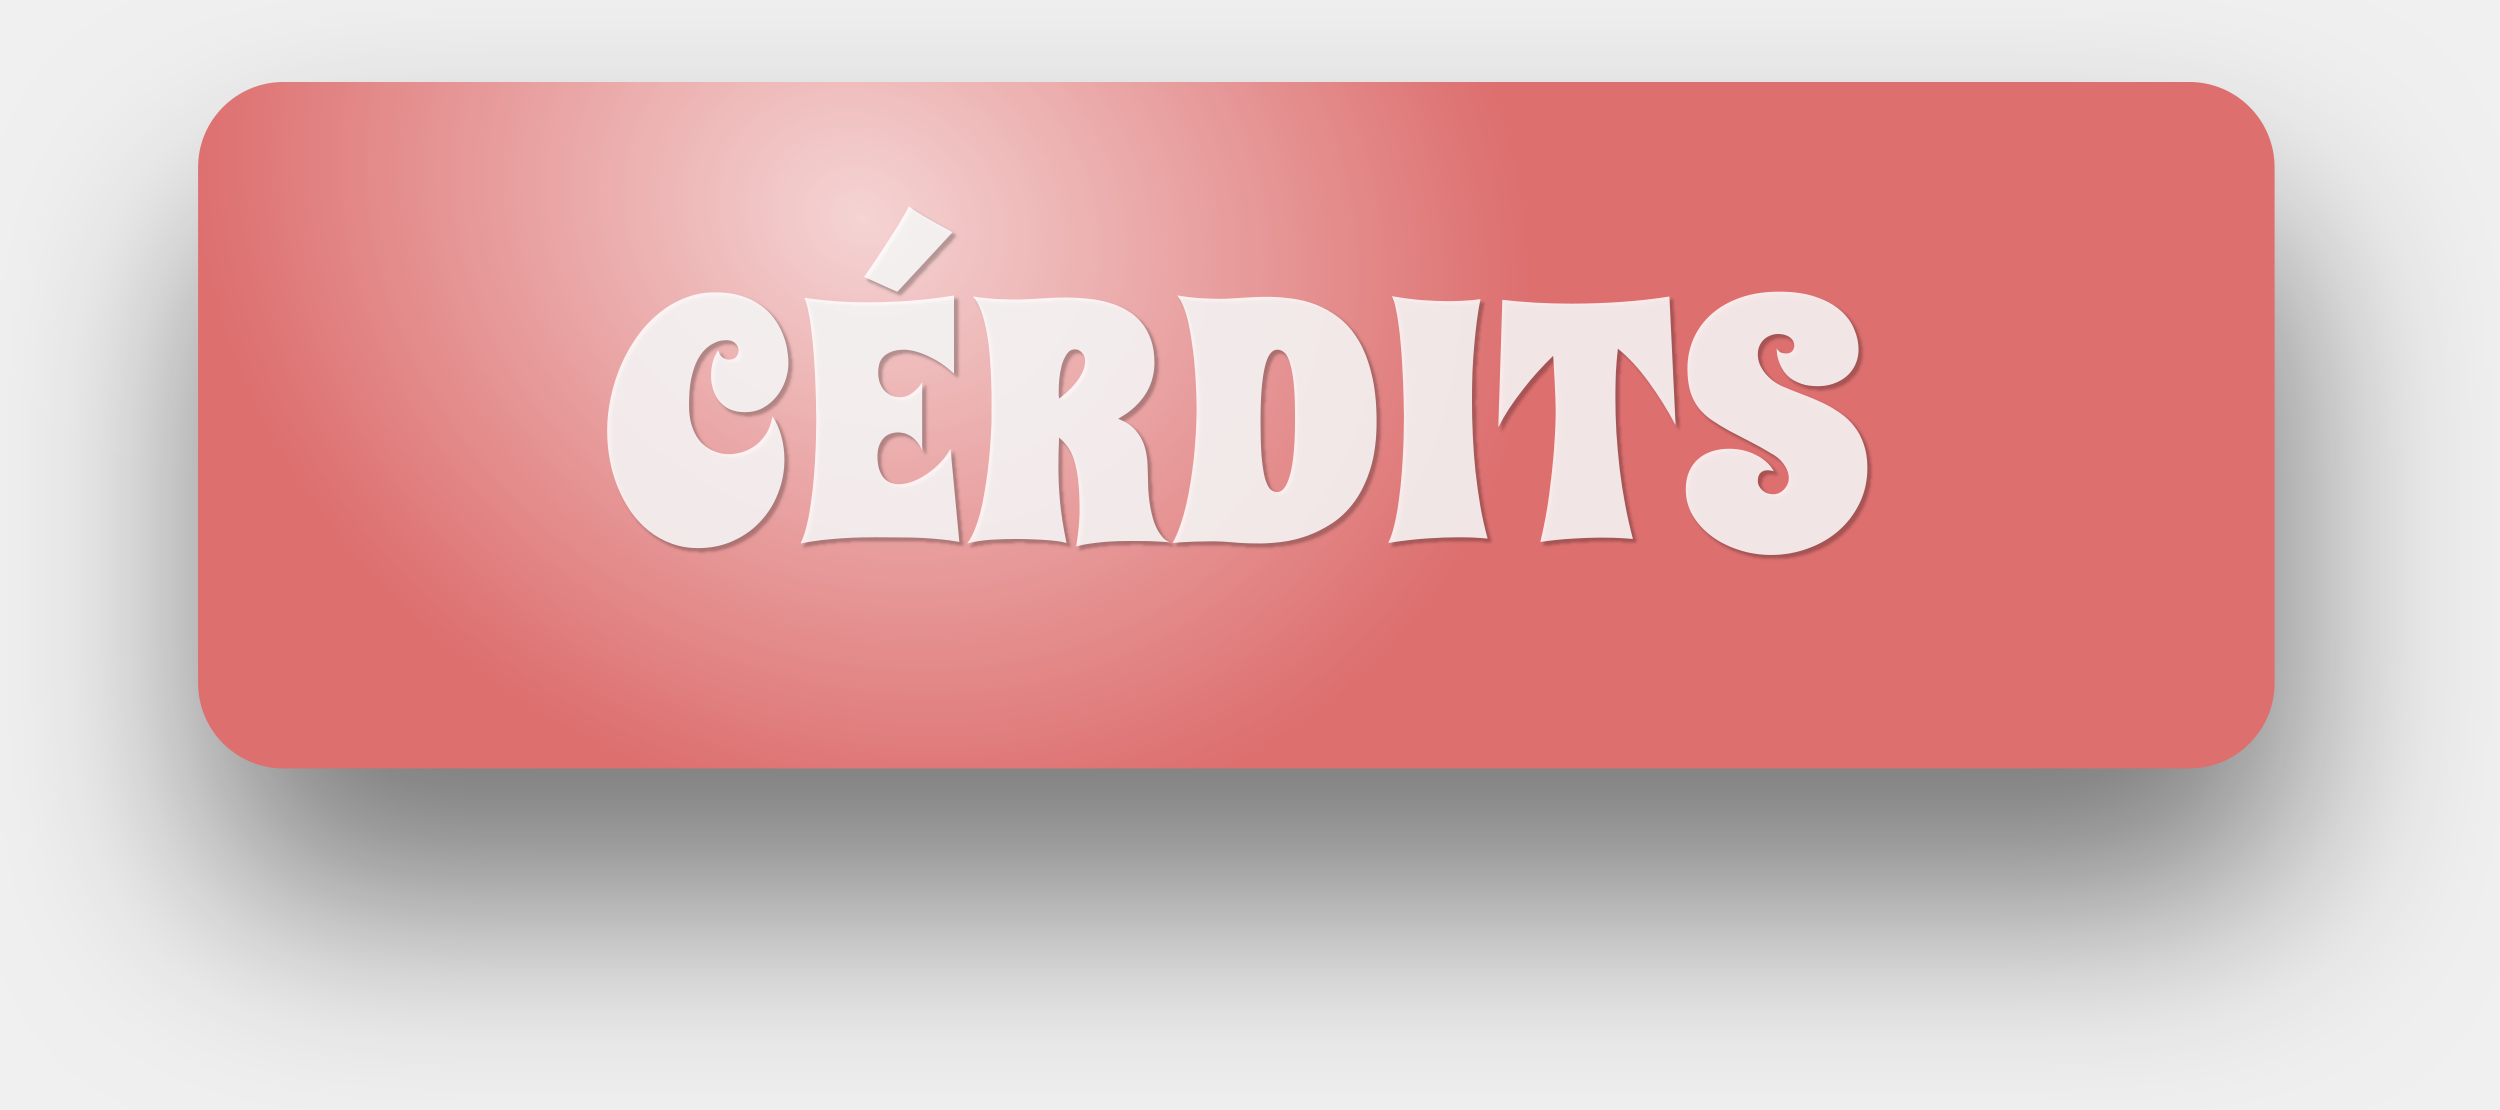
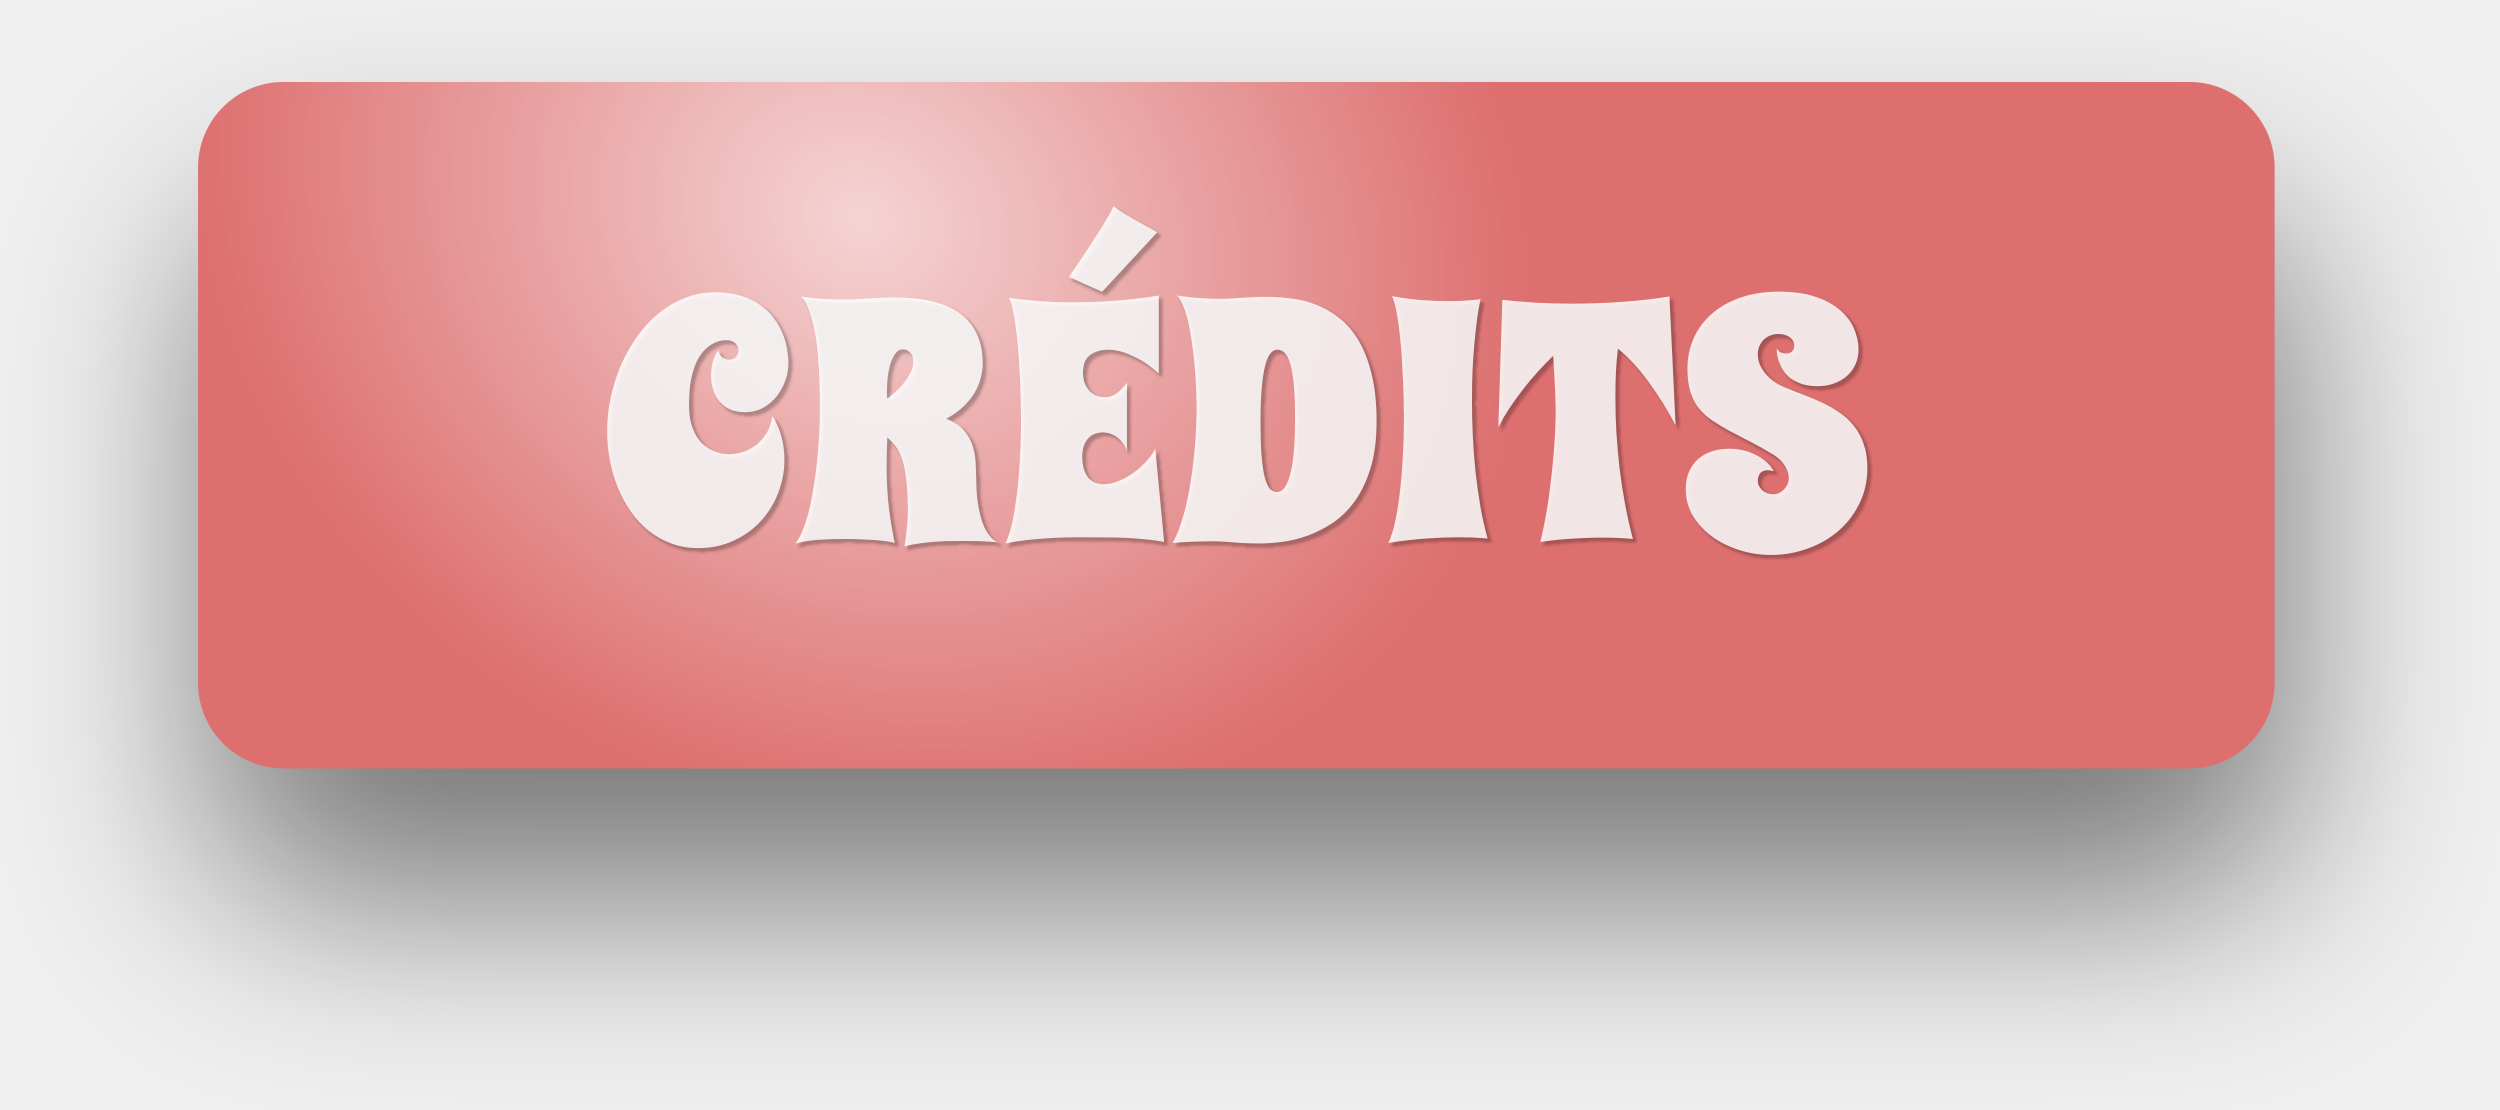
<svg xmlns="http://www.w3.org/2000/svg" width="732" height="325" viewBox="0 0 732 325" fill="none">
  <g filter="url(#filter0_d_1_70)">
    <rect x="58" y="24" width="608" height="201" rx="25" fill="#DD6F6F" />
    <rect x="58" y="24" width="608" height="201" rx="25" fill="url(#paint0_radial_1_70)" fill-opacity="0.7" />
    <g filter="url(#filter1_d_1_70)">
-       <path d="M230.848 106.291C230.848 107.951 230.555 109.644 229.969 111.369C229.383 113.062 228.536 114.608 227.43 116.008C226.355 117.375 225.037 118.498 223.475 119.377C221.912 120.256 220.138 120.695 218.152 120.695C216.395 120.695 214.881 120.402 213.611 119.816C212.374 119.198 211.349 118.384 210.535 117.375C209.754 116.366 209.168 115.227 208.777 113.957C208.387 112.688 208.191 111.369 208.191 110.002C208.191 108.635 208.354 107.316 208.68 106.047C209.038 104.745 209.575 103.589 210.291 102.58C210.486 103.264 210.747 103.801 211.072 104.191C211.398 104.549 211.74 104.81 212.098 104.973C212.488 105.168 212.911 105.282 213.367 105.314C214.409 105.314 215.141 105.038 215.564 104.484C216.02 103.931 216.248 103.296 216.248 102.58C216.248 102.255 216.183 101.929 216.053 101.604C215.923 101.245 215.711 100.92 215.418 100.627C215.158 100.334 214.799 100.09 214.344 99.894C213.888 99.699 213.335 99.602 212.684 99.602C212.326 99.602 211.805 99.65 211.121 99.748C210.47 99.846 209.738 100.106 208.924 100.529C208.11 100.92 207.28 101.522 206.434 102.336C205.587 103.15 204.806 104.257 204.09 105.656C203.406 107.056 202.837 108.798 202.381 110.881C201.958 112.964 201.746 115.503 201.746 118.498C201.746 120.549 201.941 122.339 202.332 123.869C202.755 125.367 203.292 126.652 203.943 127.727C204.594 128.801 205.343 129.68 206.189 130.363C207.036 131.047 207.898 131.584 208.777 131.975C209.656 132.365 210.503 132.642 211.316 132.805C212.163 132.935 212.911 133 213.562 133C214.409 133 215.467 132.854 216.736 132.561C218.038 132.235 219.324 131.665 220.594 130.852C221.863 130.038 223.003 128.915 224.012 127.482C225.053 126.05 225.77 124.195 226.16 121.916C227.299 123.511 228.162 125.415 228.748 127.629C229.367 129.842 229.676 132.17 229.676 134.611C229.676 137.932 229.074 141.154 227.869 144.279C226.697 147.372 225.005 150.122 222.791 152.531C220.61 154.94 217.957 156.861 214.832 158.293C211.707 159.758 208.224 160.49 204.383 160.49C201.551 160.49 198.93 160.035 196.521 159.123C194.113 158.244 191.915 157.007 189.93 155.412C187.944 153.817 186.202 151.945 184.705 149.797C183.208 147.616 181.938 145.256 180.896 142.717C179.855 140.178 179.074 137.508 178.553 134.709C178.032 131.877 177.771 129.012 177.771 126.115C177.771 122.925 178.113 119.719 178.797 116.496C179.48 113.241 180.457 110.116 181.727 107.121C183.029 104.126 184.591 101.327 186.414 98.723C188.27 96.086 190.369 93.807 192.713 91.887C195.057 89.934 197.628 88.404 200.428 87.297C203.227 86.158 206.206 85.588 209.363 85.588C212.228 85.588 214.751 85.93 216.932 86.613C219.113 87.264 220.984 88.159 222.547 89.299C224.142 90.406 225.477 91.675 226.551 93.107C227.625 94.54 228.471 96.021 229.09 97.551C229.741 99.081 230.197 100.611 230.457 102.141C230.717 103.638 230.848 105.021 230.848 106.291ZM280.896 158.684C279.204 158.358 277.462 158.114 275.672 157.951C273.914 157.756 272.042 157.609 270.057 157.512C268.104 157.414 266.004 157.365 263.758 157.365C261.544 157.333 259.135 157.316 256.531 157.316C255.294 157.316 253.813 157.333 252.088 157.365C250.395 157.398 248.556 157.479 246.57 157.609C244.617 157.74 242.599 157.919 240.516 158.146C238.432 158.407 236.398 158.732 234.412 159.123C235.128 157.658 235.747 155.819 236.268 153.605C236.788 151.359 237.212 148.983 237.537 146.477C237.895 143.97 238.172 141.415 238.367 138.811C238.562 136.206 238.709 133.781 238.807 131.535C238.904 129.289 238.953 127.352 238.953 125.725C238.986 124.064 239.002 122.925 239.002 122.307C239.002 122.176 238.986 121.672 238.953 120.793C238.953 119.914 238.937 118.775 238.904 117.375C238.872 115.975 238.823 114.38 238.758 112.59C238.693 110.767 238.595 108.879 238.465 106.926C238.367 104.973 238.221 103.003 238.025 101.018C237.863 99.032 237.651 97.16 237.391 95.402C237.163 93.612 236.886 92.017 236.561 90.617C236.268 89.185 235.91 88.046 235.486 87.199C238.676 87.655 241.818 87.997 244.91 88.225C248.003 88.42 250.997 88.518 253.895 88.518C257.443 88.518 260.763 88.42 263.855 88.225C266.948 88.029 269.65 87.801 271.961 87.541C274.663 87.248 277.12 86.906 279.334 86.516V109.416C277.446 107.658 275.639 106.307 273.914 105.363C272.189 104.419 270.659 103.719 269.324 103.264C267.762 102.743 266.297 102.45 264.93 102.385C263.302 102.385 261.967 102.596 260.926 103.02C259.917 103.41 259.119 103.931 258.533 104.582C257.98 105.201 257.605 105.917 257.41 106.73C257.215 107.512 257.117 108.309 257.117 109.123C257.117 109.969 257.231 110.816 257.459 111.662C257.719 112.508 258.11 113.273 258.631 113.957C259.152 114.641 259.819 115.21 260.633 115.666C261.479 116.089 262.472 116.301 263.611 116.301C264.555 116.301 265.418 116.089 266.199 115.666C266.98 115.21 267.648 114.706 268.201 114.152C268.852 113.534 269.454 112.818 270.008 112.004V131.877C269.487 130.64 268.868 129.663 268.152 128.947C267.469 128.231 266.785 127.71 266.102 127.385C265.451 127.027 264.848 126.815 264.295 126.75C263.774 126.652 263.416 126.604 263.221 126.604C261.105 126.604 259.526 127.255 258.484 128.557C257.443 129.859 256.922 131.535 256.922 133.586C256.922 135.083 257.085 136.353 257.41 137.395C257.768 138.436 258.224 139.283 258.777 139.934C259.363 140.585 260.031 141.057 260.779 141.35C261.561 141.643 262.374 141.789 263.221 141.789C264.523 141.789 265.923 141.496 267.42 140.91C268.917 140.324 270.35 139.543 271.717 138.566C273.117 137.59 274.386 136.483 275.525 135.246C276.697 133.977 277.625 132.691 278.309 131.389L280.896 158.684ZM262.732 85.441L253.016 81.096C255.001 78.231 256.857 75.481 258.582 72.844C259.298 71.737 260.031 70.598 260.779 69.426C261.561 68.254 262.277 67.131 262.928 66.057C263.611 64.95 264.23 63.908 264.783 62.932C265.337 61.955 265.776 61.125 266.102 60.441C267.111 61.19 268.331 62.004 269.764 62.883C271.229 63.762 272.645 64.576 274.012 65.324C275.574 66.203 277.202 67.098 278.895 68.01L262.732 85.441ZM342.518 158.781C340.402 158.618 338.416 158.505 336.561 158.439C334.738 158.407 333.045 158.391 331.482 158.391C328.423 158.391 325.867 158.472 323.816 158.635C321.766 158.83 320.089 159.025 318.787 159.221C317.257 159.449 316.036 159.709 315.125 160.002C315.255 158.993 315.385 158.049 315.516 157.17C315.646 156.291 315.743 155.445 315.809 154.631C315.906 153.785 315.971 152.954 316.004 152.141C316.069 151.294 316.102 150.415 316.102 149.504C316.102 145.923 315.955 142.945 315.662 140.568C315.402 138.192 315.011 136.206 314.49 134.611C313.969 133.016 313.335 131.73 312.586 130.754C311.837 129.777 311.007 128.898 310.096 128.117C310.031 129.582 309.982 130.998 309.949 132.365C309.917 133.732 309.9 135.181 309.9 136.711C309.9 138.208 309.933 139.771 309.998 141.398C310.063 143.026 310.177 144.751 310.34 146.574C310.503 148.397 310.747 150.35 311.072 152.434C311.398 154.484 311.805 156.714 312.293 159.123C312.26 158.993 311.837 158.846 311.023 158.684C310.21 158.521 309.119 158.374 307.752 158.244C306.385 158.114 304.806 158.016 303.016 157.951C301.258 157.854 299.419 157.805 297.498 157.805C294.992 157.805 292.485 157.886 289.979 158.049C287.472 158.244 285.21 158.602 283.191 159.123C283.973 158.114 284.673 156.844 285.291 155.314C285.942 153.752 286.512 152.043 287 150.188C287.488 148.332 287.895 146.379 288.221 144.328C288.579 142.277 288.888 140.259 289.148 138.273C289.734 133.618 290.125 128.654 290.32 123.381C290.32 122.079 290.32 120.435 290.32 118.449C290.353 116.464 290.32 114.299 290.223 111.955C290.158 109.611 290.027 107.202 289.832 104.729C289.669 102.255 289.376 99.878 288.953 97.6C288.562 95.321 288.042 93.238 287.391 91.35C286.74 89.462 285.91 87.948 284.9 86.809C287.244 87.167 289.523 87.411 291.736 87.541C293.95 87.639 295.838 87.688 297.4 87.688C298.768 87.688 300.021 87.655 301.16 87.59C302.332 87.525 303.488 87.46 304.627 87.394C305.766 87.329 306.954 87.264 308.191 87.199C309.428 87.134 310.796 87.102 312.293 87.102C314.344 87.102 316.411 87.216 318.494 87.443C320.577 87.639 322.563 88.013 324.451 88.566C326.372 89.087 328.146 89.82 329.773 90.764C331.434 91.675 332.866 92.847 334.07 94.279C335.307 95.679 336.268 97.372 336.951 99.357C337.667 101.343 338.025 103.654 338.025 106.291C338.025 107.756 337.83 109.221 337.439 110.686C337.081 112.15 336.479 113.599 335.633 115.031C334.786 116.431 333.68 117.782 332.312 119.084C330.978 120.354 329.334 121.525 327.381 122.6C329.692 123.544 331.434 124.715 332.605 126.115C333.81 127.515 334.673 129.11 335.193 130.9C335.714 132.691 335.991 134.644 336.023 136.76C336.089 138.843 336.154 141.024 336.219 143.303C336.349 145.744 336.658 148.007 337.146 150.09C337.342 150.969 337.586 151.864 337.879 152.775C338.204 153.687 338.579 154.533 339.002 155.314C339.458 156.096 339.962 156.796 340.516 157.414C341.102 158.033 341.769 158.488 342.518 158.781ZM310.096 116.691C310.812 116.171 311.609 115.52 312.488 114.738C313.4 113.924 314.23 113.046 314.979 112.102C315.76 111.125 316.411 110.1 316.932 109.025C317.452 107.951 317.713 106.877 317.713 105.803C317.713 104.761 317.404 103.915 316.785 103.264C316.199 102.613 315.532 102.287 314.783 102.287C313.742 102.287 312.911 102.775 312.293 103.752C311.674 104.696 311.186 105.819 310.828 107.121C310.503 108.423 310.275 109.742 310.145 111.076C310.047 112.378 309.998 113.387 309.998 114.104C309.998 114.494 309.998 114.917 309.998 115.373C309.998 115.796 310.031 116.236 310.096 116.691ZM403.064 123.381C403.064 128.687 402.479 133.244 401.307 137.053C400.135 140.861 398.589 144.1 396.668 146.77C394.747 149.406 392.566 151.538 390.125 153.166C387.684 154.761 385.193 156.014 382.654 156.926C380.148 157.805 377.69 158.391 375.281 158.684C372.872 158.977 370.74 159.123 368.885 159.123C365.727 159.123 363.025 159.009 360.779 158.781C358.566 158.586 356.727 158.488 355.262 158.488C353.602 158.488 351.762 158.521 349.744 158.586C347.726 158.651 345.594 158.781 343.348 158.977C344.227 157.382 344.992 155.607 345.643 153.654C346.326 151.669 346.912 149.602 347.4 147.453C347.889 145.305 348.296 143.14 348.621 140.959C348.979 138.745 349.272 136.613 349.5 134.562C350.021 129.745 350.314 124.797 350.379 119.719C350.314 114.673 350.07 109.937 349.646 105.51C349.451 103.622 349.207 101.734 348.914 99.846C348.654 97.925 348.328 96.118 347.938 94.426C347.547 92.701 347.075 91.154 346.521 89.787C346.001 88.42 345.382 87.329 344.666 86.516C347.075 86.906 349.354 87.167 351.502 87.297C353.683 87.427 355.604 87.492 357.264 87.492C358.338 87.492 359.38 87.46 360.389 87.394C361.398 87.329 362.439 87.264 363.514 87.199C364.588 87.134 365.727 87.069 366.932 87.004C368.169 86.939 369.552 86.906 371.082 86.906C373.296 86.906 375.623 87.069 378.064 87.394C380.538 87.688 382.947 88.29 385.291 89.201C387.667 90.113 389.93 91.398 392.078 93.059C394.227 94.719 396.115 96.9 397.742 99.602C399.37 102.303 400.656 105.607 401.6 109.514C402.576 113.387 403.064 118.01 403.064 123.381ZM379.188 122.307C379.188 118.498 379.074 115.324 378.846 112.785C378.618 110.246 378.276 108.212 377.82 106.682C377.397 105.119 376.86 104.012 376.209 103.361C375.558 102.71 374.809 102.385 373.963 102.385C373.214 102.385 372.531 102.775 371.912 103.557C371.326 104.305 370.822 105.526 370.398 107.219C369.975 108.911 369.65 111.092 369.422 113.762C369.194 116.398 369.08 119.605 369.08 123.381C369.08 127.352 369.178 130.673 369.373 133.342C369.601 135.979 369.91 138.094 370.301 139.689C370.724 141.285 371.229 142.424 371.814 143.107C372.433 143.758 373.149 144.084 373.963 144.084C375.558 144.084 376.827 142.342 377.771 138.859C378.715 135.376 379.188 129.859 379.188 122.307ZM435.584 157.707C434.9 157.642 434.135 157.577 433.289 157.512C432.54 157.447 431.645 157.398 430.604 157.365C429.562 157.333 428.357 157.316 426.99 157.316C424.354 157.316 421.294 157.43 417.811 157.658C414.327 157.886 410.551 158.326 406.482 158.977C407.199 157.512 407.817 155.656 408.338 153.41C408.859 151.164 409.282 148.771 409.607 146.232C409.965 143.661 410.242 141.057 410.438 138.42C410.633 135.783 410.779 133.326 410.877 131.047C410.975 128.768 411.023 126.799 411.023 125.139C411.056 123.479 411.072 122.339 411.072 121.721C411.072 121.59 411.056 121.086 411.023 120.207C411.023 119.328 411.007 118.189 410.975 116.789C410.942 115.389 410.893 113.794 410.828 112.004C410.763 110.181 410.665 108.293 410.535 106.34C410.438 104.387 410.291 102.417 410.096 100.432C409.933 98.446 409.721 96.574 409.461 94.816C409.233 93.059 408.956 91.48 408.631 90.08C408.338 88.648 407.98 87.525 407.557 86.711C410.844 87.297 413.855 87.688 416.59 87.883C419.357 88.078 421.847 88.176 424.061 88.176C425.525 88.176 426.844 88.143 428.016 88.078C429.188 88.013 430.18 87.948 430.994 87.883C431.938 87.785 432.768 87.688 433.484 87.59C433.094 89.413 432.752 91.447 432.459 93.693C432.166 95.907 431.906 98.283 431.678 100.822C431.45 103.329 431.271 105.965 431.141 108.732C431.043 111.499 430.994 114.348 430.994 117.277C430.994 120.663 431.076 124.113 431.238 127.629C431.401 131.112 431.661 134.579 432.02 138.029C432.41 141.48 432.882 144.865 433.436 148.186C434.021 151.506 434.738 154.68 435.584 157.707ZM478.113 157.805C477.365 157.74 476.502 157.674 475.525 157.609C474.679 157.544 473.686 157.495 472.547 157.463C471.408 157.43 470.122 157.414 468.689 157.414C466.281 157.414 463.562 157.512 460.535 157.707C457.54 157.87 454.367 158.195 451.014 158.684C452.153 153.866 453.016 149.227 453.602 144.768C454.188 140.308 454.627 136.337 454.92 132.854C455.245 128.785 455.441 124.96 455.506 121.379C455.506 119.849 455.473 118.173 455.408 116.35C455.343 114.787 455.262 112.98 455.164 110.93C455.066 108.846 454.936 106.6 454.773 104.191C453.243 105.656 451.714 107.235 450.184 108.928C448.686 110.588 447.238 112.329 445.838 114.152C444.438 115.943 443.12 117.766 441.883 119.621C440.678 121.477 439.62 123.299 438.709 125.09L439.881 87.785C442.941 88.143 446.163 88.42 449.549 88.615C452.967 88.811 456.45 88.908 459.998 88.908C465.076 88.908 470.105 88.729 475.086 88.371C480.066 88.013 484.64 87.492 488.807 86.809L490.613 124.504C488.27 120.044 485.665 115.861 482.801 111.955C479.969 108.016 476.941 104.729 473.719 102.092C473.458 104.305 473.263 106.633 473.133 109.074C473.035 111.483 472.986 113.957 472.986 116.496C472.986 119.784 473.084 123.169 473.279 126.652C473.507 130.103 473.816 133.586 474.207 137.102C474.63 140.617 475.167 144.117 475.818 147.6C476.469 151.083 477.234 154.484 478.113 157.805ZM544.178 102.287C544.178 103.915 543.868 105.396 543.25 106.73C542.664 108.033 541.834 109.156 540.76 110.1C539.686 111.044 538.416 111.776 536.951 112.297C535.519 112.818 533.956 113.078 532.264 113.078C530.408 113.078 528.813 112.85 527.479 112.395C526.176 111.939 525.07 111.369 524.158 110.686C523.279 109.969 522.579 109.188 522.059 108.342C521.538 107.463 521.131 106.617 520.838 105.803C520.577 104.989 520.398 104.24 520.301 103.557C520.236 102.873 520.203 102.352 520.203 101.994C520.594 102.645 521.049 103.068 521.57 103.264C522.091 103.426 522.531 103.508 522.889 103.508C523.8 103.508 524.435 103.264 524.793 102.775C525.184 102.287 525.379 101.766 525.379 101.213C525.379 100.855 525.298 100.48 525.135 100.09C525.005 99.699 524.744 99.341 524.354 99.016C523.995 98.658 523.491 98.365 522.84 98.137C522.221 97.909 521.44 97.795 520.496 97.795C519.845 97.795 519.178 97.925 518.494 98.186C517.811 98.413 517.176 98.788 516.59 99.309C516.036 99.797 515.581 100.415 515.223 101.164C514.865 101.913 514.686 102.792 514.686 103.801C514.686 104.777 514.881 105.754 515.271 106.73C515.695 107.674 516.248 108.57 516.932 109.416C517.648 110.262 518.478 111.027 519.422 111.711C520.398 112.395 521.456 112.964 522.596 113.42C524.386 114.169 526.225 114.901 528.113 115.617C530.034 116.333 531.889 117.115 533.68 117.961C535.47 118.807 537.146 119.784 538.709 120.891C540.304 121.965 541.688 123.251 542.859 124.748C544.064 126.245 545.008 128.003 545.691 130.021C546.408 132.007 546.766 134.335 546.766 137.004C546.766 140.812 545.984 144.296 544.422 147.453C542.892 150.578 540.825 153.264 538.221 155.51C535.649 157.723 532.654 159.432 529.236 160.637C525.851 161.874 522.303 162.492 518.592 162.492C515.239 162.492 512.049 161.988 509.021 160.979C505.994 160.002 503.341 158.651 501.062 156.926C498.784 155.201 496.961 153.182 495.594 150.871C494.259 148.527 493.592 146.005 493.592 143.303C493.592 141.317 493.917 139.576 494.568 138.078C495.219 136.581 496.115 135.344 497.254 134.367C498.426 133.358 499.777 132.609 501.307 132.121C502.869 131.633 504.529 131.389 506.287 131.389C507.654 131.389 508.989 131.535 510.291 131.828C511.626 132.121 512.863 132.561 514.002 133.146C515.174 133.7 516.215 134.383 517.127 135.197C518.071 136.011 518.82 136.939 519.373 137.98C518.689 137.785 518.087 137.688 517.566 137.688C516.688 137.688 515.988 137.948 515.467 138.469C514.946 138.99 514.686 139.771 514.686 140.812C514.686 141.366 514.816 141.887 515.076 142.375C515.337 142.831 515.662 143.238 516.053 143.596C516.476 143.954 516.948 144.23 517.469 144.426C518.022 144.621 518.592 144.719 519.178 144.719C519.829 144.719 520.431 144.589 520.984 144.328C521.538 144.035 522.026 143.661 522.449 143.205C522.872 142.749 523.198 142.245 523.426 141.691C523.654 141.138 523.768 140.568 523.768 139.982C523.768 138.843 523.41 137.688 522.693 136.516C522.01 135.344 521.001 134.302 519.666 133.391C517.127 131.828 514.734 130.477 512.488 129.338C510.242 128.199 508.175 127.124 506.287 126.115C504.399 125.074 502.69 124.032 501.16 122.99C499.663 121.949 498.377 120.744 497.303 119.377C496.261 118.01 495.464 116.415 494.91 114.592C494.357 112.736 494.08 110.507 494.08 107.902C494.08 104.777 494.682 101.848 495.887 99.113C497.091 96.379 498.833 94.003 501.111 91.984C503.423 89.934 506.238 88.322 509.559 87.15C512.879 85.978 516.655 85.393 520.887 85.393C525.151 85.393 528.764 85.913 531.727 86.955C534.689 87.964 537.081 89.283 538.904 90.91C540.76 92.538 542.094 94.361 542.908 96.379C543.755 98.365 544.178 100.334 544.178 102.287Z" fill="white" fill-opacity="0.85" />
+       <path d="M230.848 106.291C230.848 107.951 230.555 109.644 229.969 111.369C229.383 113.062 228.536 114.608 227.43 116.008C226.355 117.375 225.037 118.498 223.475 119.377C221.912 120.256 220.138 120.695 218.152 120.695C216.395 120.695 214.881 120.402 213.611 119.816C212.374 119.198 211.349 118.384 210.535 117.375C209.754 116.366 209.168 115.227 208.777 113.957C208.387 112.688 208.191 111.369 208.191 110.002C208.191 108.635 208.354 107.316 208.68 106.047C209.038 104.745 209.575 103.589 210.291 102.58C210.486 103.264 210.747 103.801 211.072 104.191C211.398 104.549 211.74 104.81 212.098 104.973C212.488 105.168 212.911 105.282 213.367 105.314C214.409 105.314 215.141 105.038 215.564 104.484C216.02 103.931 216.248 103.296 216.248 102.58C216.248 102.255 216.183 101.929 216.053 101.604C215.923 101.245 215.711 100.92 215.418 100.627C215.158 100.334 214.799 100.09 214.344 99.894C213.888 99.699 213.335 99.602 212.684 99.602C212.326 99.602 211.805 99.65 211.121 99.748C210.47 99.846 209.738 100.106 208.924 100.529C208.11 100.92 207.28 101.522 206.434 102.336C205.587 103.15 204.806 104.257 204.09 105.656C203.406 107.056 202.837 108.798 202.381 110.881C201.958 112.964 201.746 115.503 201.746 118.498C201.746 120.549 201.941 122.339 202.332 123.869C202.755 125.367 203.292 126.652 203.943 127.727C204.594 128.801 205.343 129.68 206.189 130.363C207.036 131.047 207.898 131.584 208.777 131.975C209.656 132.365 210.503 132.642 211.316 132.805C212.163 132.935 212.911 133 213.562 133C214.409 133 215.467 132.854 216.736 132.561C218.038 132.235 219.324 131.665 220.594 130.852C221.863 130.038 223.003 128.915 224.012 127.482C225.053 126.05 225.77 124.195 226.16 121.916C227.299 123.511 228.162 125.415 228.748 127.629C229.367 129.842 229.676 132.17 229.676 134.611C229.676 137.932 229.074 141.154 227.869 144.279C226.697 147.372 225.005 150.122 222.791 152.531C220.61 154.94 217.957 156.861 214.832 158.293C211.707 159.758 208.224 160.49 204.383 160.49C201.551 160.49 198.93 160.035 196.521 159.123C194.113 158.244 191.915 157.007 189.93 155.412C187.944 153.817 186.202 151.945 184.705 149.797C183.208 147.616 181.938 145.256 180.896 142.717C179.855 140.178 179.074 137.508 178.553 134.709C178.032 131.877 177.771 129.012 177.771 126.115C177.771 122.925 178.113 119.719 178.797 116.496C179.48 113.241 180.457 110.116 181.727 107.121C183.029 104.126 184.591 101.327 186.414 98.723C188.27 96.086 190.369 93.807 192.713 91.887C195.057 89.934 197.628 88.404 200.428 87.297C203.227 86.158 206.206 85.588 209.363 85.588C212.228 85.588 214.751 85.93 216.932 86.613C219.113 87.264 220.984 88.159 222.547 89.299C224.142 90.406 225.477 91.675 226.551 93.107C227.625 94.54 228.471 96.021 229.09 97.551C229.741 99.081 230.197 100.611 230.457 102.141C230.717 103.638 230.848 105.021 230.848 106.291ZM292.225 158.781C290.109 158.618 288.123 158.505 286.268 158.439C284.445 158.407 282.752 158.391 281.189 158.391C278.13 158.391 275.574 158.472 273.523 158.635C271.473 158.83 269.796 159.025 268.494 159.221C266.964 159.449 265.743 159.709 264.832 160.002C264.962 158.993 265.092 158.049 265.223 157.17C265.353 156.291 265.451 155.445 265.516 154.631C265.613 153.785 265.678 152.954 265.711 152.141C265.776 151.294 265.809 150.415 265.809 149.504C265.809 145.923 265.662 142.945 265.369 140.568C265.109 138.192 264.718 136.206 264.197 134.611C263.676 133.016 263.042 131.73 262.293 130.754C261.544 129.777 260.714 128.898 259.803 128.117C259.738 129.582 259.689 130.998 259.656 132.365C259.624 133.732 259.607 135.181 259.607 136.711C259.607 138.208 259.64 139.771 259.705 141.398C259.77 143.026 259.884 144.751 260.047 146.574C260.21 148.397 260.454 150.35 260.779 152.434C261.105 154.484 261.512 156.714 262 159.123C261.967 158.993 261.544 158.846 260.73 158.684C259.917 158.521 258.826 158.374 257.459 158.244C256.092 158.114 254.513 158.016 252.723 157.951C250.965 157.854 249.126 157.805 247.205 157.805C244.699 157.805 242.192 157.886 239.686 158.049C237.179 158.244 234.917 158.602 232.898 159.123C233.68 158.114 234.38 156.844 234.998 155.314C235.649 153.752 236.219 152.043 236.707 150.188C237.195 148.332 237.602 146.379 237.928 144.328C238.286 142.277 238.595 140.259 238.855 138.273C239.441 133.618 239.832 128.654 240.027 123.381C240.027 122.079 240.027 120.435 240.027 118.449C240.06 116.464 240.027 114.299 239.93 111.955C239.865 109.611 239.734 107.202 239.539 104.729C239.376 102.255 239.083 99.878 238.66 97.6C238.27 95.321 237.749 93.238 237.098 91.35C236.447 89.462 235.617 87.948 234.607 86.809C236.951 87.167 239.23 87.411 241.443 87.541C243.657 87.639 245.545 87.688 247.107 87.688C248.475 87.688 249.728 87.655 250.867 87.59C252.039 87.525 253.195 87.46 254.334 87.394C255.473 87.329 256.661 87.264 257.898 87.199C259.135 87.134 260.503 87.102 262 87.102C264.051 87.102 266.118 87.216 268.201 87.443C270.285 87.639 272.27 88.013 274.158 88.566C276.079 89.087 277.853 89.82 279.48 90.764C281.141 91.675 282.573 92.847 283.777 94.279C285.014 95.679 285.975 97.372 286.658 99.357C287.374 101.343 287.732 103.654 287.732 106.291C287.732 107.756 287.537 109.221 287.146 110.686C286.788 112.15 286.186 113.599 285.34 115.031C284.493 116.431 283.387 117.782 282.02 119.084C280.685 120.354 279.041 121.525 277.088 122.6C279.399 123.544 281.141 124.715 282.312 126.115C283.517 127.515 284.38 129.11 284.9 130.9C285.421 132.691 285.698 134.644 285.73 136.76C285.796 138.843 285.861 141.024 285.926 143.303C286.056 145.744 286.365 148.007 286.854 150.09C287.049 150.969 287.293 151.864 287.586 152.775C287.911 153.687 288.286 154.533 288.709 155.314C289.165 156.096 289.669 156.796 290.223 157.414C290.809 158.033 291.476 158.488 292.225 158.781ZM259.803 116.691C260.519 116.171 261.316 115.52 262.195 114.738C263.107 113.924 263.937 113.046 264.686 112.102C265.467 111.125 266.118 110.1 266.639 109.025C267.16 107.951 267.42 106.877 267.42 105.803C267.42 104.761 267.111 103.915 266.492 103.264C265.906 102.613 265.239 102.287 264.49 102.287C263.449 102.287 262.618 102.775 262 103.752C261.382 104.696 260.893 105.819 260.535 107.121C260.21 108.423 259.982 109.742 259.852 111.076C259.754 112.378 259.705 113.387 259.705 114.104C259.705 114.494 259.705 114.917 259.705 115.373C259.705 115.796 259.738 116.236 259.803 116.691ZM340.857 158.684C339.165 158.358 337.423 158.114 335.633 157.951C333.875 157.756 332.003 157.609 330.018 157.512C328.064 157.414 325.965 157.365 323.719 157.365C321.505 157.333 319.096 157.316 316.492 157.316C315.255 157.316 313.774 157.333 312.049 157.365C310.356 157.398 308.517 157.479 306.531 157.609C304.578 157.74 302.56 157.919 300.477 158.146C298.393 158.407 296.359 158.732 294.373 159.123C295.089 157.658 295.708 155.819 296.229 153.605C296.749 151.359 297.173 148.983 297.498 146.477C297.856 143.97 298.133 141.415 298.328 138.811C298.523 136.206 298.67 133.781 298.768 131.535C298.865 129.289 298.914 127.352 298.914 125.725C298.947 124.064 298.963 122.925 298.963 122.307C298.963 122.176 298.947 121.672 298.914 120.793C298.914 119.914 298.898 118.775 298.865 117.375C298.833 115.975 298.784 114.38 298.719 112.59C298.654 110.767 298.556 108.879 298.426 106.926C298.328 104.973 298.182 103.003 297.986 101.018C297.824 99.032 297.612 97.16 297.352 95.402C297.124 93.612 296.847 92.017 296.521 90.617C296.229 89.185 295.87 88.046 295.447 87.199C298.637 87.655 301.779 87.997 304.871 88.225C307.964 88.42 310.958 88.518 313.855 88.518C317.404 88.518 320.724 88.42 323.816 88.225C326.909 88.029 329.611 87.801 331.922 87.541C334.624 87.248 337.081 86.906 339.295 86.516V109.416C337.407 107.658 335.6 106.307 333.875 105.363C332.15 104.419 330.62 103.719 329.285 103.264C327.723 102.743 326.258 102.45 324.891 102.385C323.263 102.385 321.928 102.596 320.887 103.02C319.878 103.41 319.08 103.931 318.494 104.582C317.941 105.201 317.566 105.917 317.371 106.73C317.176 107.512 317.078 108.309 317.078 109.123C317.078 109.969 317.192 110.816 317.42 111.662C317.68 112.508 318.071 113.273 318.592 113.957C319.113 114.641 319.78 115.21 320.594 115.666C321.44 116.089 322.433 116.301 323.572 116.301C324.516 116.301 325.379 116.089 326.16 115.666C326.941 115.21 327.609 114.706 328.162 114.152C328.813 113.534 329.415 112.818 329.969 112.004V131.877C329.448 130.64 328.829 129.663 328.113 128.947C327.43 128.231 326.746 127.71 326.062 127.385C325.411 127.027 324.809 126.815 324.256 126.75C323.735 126.652 323.377 126.604 323.182 126.604C321.066 126.604 319.487 127.255 318.445 128.557C317.404 129.859 316.883 131.535 316.883 133.586C316.883 135.083 317.046 136.353 317.371 137.395C317.729 138.436 318.185 139.283 318.738 139.934C319.324 140.585 319.992 141.057 320.74 141.35C321.521 141.643 322.335 141.789 323.182 141.789C324.484 141.789 325.883 141.496 327.381 140.91C328.878 140.324 330.311 139.543 331.678 138.566C333.077 137.59 334.347 136.483 335.486 135.246C336.658 133.977 337.586 132.691 338.27 131.389L340.857 158.684ZM322.693 85.441L312.977 81.096C314.962 78.231 316.818 75.481 318.543 72.844C319.259 71.737 319.992 70.598 320.74 69.426C321.521 68.254 322.238 67.131 322.889 66.057C323.572 64.95 324.191 63.908 324.744 62.932C325.298 61.955 325.737 61.125 326.062 60.441C327.072 61.19 328.292 62.004 329.725 62.883C331.189 63.762 332.605 64.576 333.973 65.324C335.535 66.203 337.163 67.098 338.855 68.01L322.693 85.441ZM403.064 123.381C403.064 128.687 402.479 133.244 401.307 137.053C400.135 140.861 398.589 144.1 396.668 146.77C394.747 149.406 392.566 151.538 390.125 153.166C387.684 154.761 385.193 156.014 382.654 156.926C380.148 157.805 377.69 158.391 375.281 158.684C372.872 158.977 370.74 159.123 368.885 159.123C365.727 159.123 363.025 159.009 360.779 158.781C358.566 158.586 356.727 158.488 355.262 158.488C353.602 158.488 351.762 158.521 349.744 158.586C347.726 158.651 345.594 158.781 343.348 158.977C344.227 157.382 344.992 155.607 345.643 153.654C346.326 151.669 346.912 149.602 347.4 147.453C347.889 145.305 348.296 143.14 348.621 140.959C348.979 138.745 349.272 136.613 349.5 134.562C350.021 129.745 350.314 124.797 350.379 119.719C350.314 114.673 350.07 109.937 349.646 105.51C349.451 103.622 349.207 101.734 348.914 99.846C348.654 97.925 348.328 96.118 347.938 94.426C347.547 92.701 347.075 91.154 346.521 89.787C346.001 88.42 345.382 87.329 344.666 86.516C347.075 86.906 349.354 87.167 351.502 87.297C353.683 87.427 355.604 87.492 357.264 87.492C358.338 87.492 359.38 87.46 360.389 87.394C361.398 87.329 362.439 87.264 363.514 87.199C364.588 87.134 365.727 87.069 366.932 87.004C368.169 86.939 369.552 86.906 371.082 86.906C373.296 86.906 375.623 87.069 378.064 87.394C380.538 87.688 382.947 88.29 385.291 89.201C387.667 90.113 389.93 91.398 392.078 93.059C394.227 94.719 396.115 96.9 397.742 99.602C399.37 102.303 400.656 105.607 401.6 109.514C402.576 113.387 403.064 118.01 403.064 123.381ZM379.188 122.307C379.188 118.498 379.074 115.324 378.846 112.785C378.618 110.246 378.276 108.212 377.82 106.682C377.397 105.119 376.86 104.012 376.209 103.361C375.558 102.71 374.809 102.385 373.963 102.385C373.214 102.385 372.531 102.775 371.912 103.557C371.326 104.305 370.822 105.526 370.398 107.219C369.975 108.911 369.65 111.092 369.422 113.762C369.194 116.398 369.08 119.605 369.08 123.381C369.08 127.352 369.178 130.673 369.373 133.342C369.601 135.979 369.91 138.094 370.301 139.689C370.724 141.285 371.229 142.424 371.814 143.107C372.433 143.758 373.149 144.084 373.963 144.084C375.558 144.084 376.827 142.342 377.771 138.859C378.715 135.376 379.188 129.859 379.188 122.307ZM435.584 157.707C434.9 157.642 434.135 157.577 433.289 157.512C432.54 157.447 431.645 157.398 430.604 157.365C429.562 157.333 428.357 157.316 426.99 157.316C424.354 157.316 421.294 157.43 417.811 157.658C414.327 157.886 410.551 158.326 406.482 158.977C407.199 157.512 407.817 155.656 408.338 153.41C408.859 151.164 409.282 148.771 409.607 146.232C409.965 143.661 410.242 141.057 410.438 138.42C410.633 135.783 410.779 133.326 410.877 131.047C410.975 128.768 411.023 126.799 411.023 125.139C411.056 123.479 411.072 122.339 411.072 121.721C411.072 121.59 411.056 121.086 411.023 120.207C411.023 119.328 411.007 118.189 410.975 116.789C410.942 115.389 410.893 113.794 410.828 112.004C410.763 110.181 410.665 108.293 410.535 106.34C410.438 104.387 410.291 102.417 410.096 100.432C409.933 98.446 409.721 96.574 409.461 94.816C409.233 93.059 408.956 91.48 408.631 90.08C408.338 88.648 407.98 87.525 407.557 86.711C410.844 87.297 413.855 87.688 416.59 87.883C419.357 88.078 421.847 88.176 424.061 88.176C425.525 88.176 426.844 88.143 428.016 88.078C429.188 88.013 430.18 87.948 430.994 87.883C431.938 87.785 432.768 87.688 433.484 87.59C433.094 89.413 432.752 91.447 432.459 93.693C432.166 95.907 431.906 98.283 431.678 100.822C431.45 103.329 431.271 105.965 431.141 108.732C431.043 111.499 430.994 114.348 430.994 117.277C430.994 120.663 431.076 124.113 431.238 127.629C431.401 131.112 431.661 134.579 432.02 138.029C432.41 141.48 432.882 144.865 433.436 148.186C434.021 151.506 434.738 154.68 435.584 157.707ZM478.113 157.805C477.365 157.74 476.502 157.674 475.525 157.609C474.679 157.544 473.686 157.495 472.547 157.463C471.408 157.43 470.122 157.414 468.689 157.414C466.281 157.414 463.562 157.512 460.535 157.707C457.54 157.87 454.367 158.195 451.014 158.684C452.153 153.866 453.016 149.227 453.602 144.768C454.188 140.308 454.627 136.337 454.92 132.854C455.245 128.785 455.441 124.96 455.506 121.379C455.506 119.849 455.473 118.173 455.408 116.35C455.343 114.787 455.262 112.98 455.164 110.93C455.066 108.846 454.936 106.6 454.773 104.191C453.243 105.656 451.714 107.235 450.184 108.928C448.686 110.588 447.238 112.329 445.838 114.152C444.438 115.943 443.12 117.766 441.883 119.621C440.678 121.477 439.62 123.299 438.709 125.09L439.881 87.785C442.941 88.143 446.163 88.42 449.549 88.615C452.967 88.811 456.45 88.908 459.998 88.908C465.076 88.908 470.105 88.729 475.086 88.371C480.066 88.013 484.64 87.492 488.807 86.809L490.613 124.504C488.27 120.044 485.665 115.861 482.801 111.955C479.969 108.016 476.941 104.729 473.719 102.092C473.458 104.305 473.263 106.633 473.133 109.074C473.035 111.483 472.986 113.957 472.986 116.496C472.986 119.784 473.084 123.169 473.279 126.652C473.507 130.103 473.816 133.586 474.207 137.102C474.63 140.617 475.167 144.117 475.818 147.6C476.469 151.083 477.234 154.484 478.113 157.805ZM544.178 102.287C544.178 103.915 543.868 105.396 543.25 106.73C542.664 108.033 541.834 109.156 540.76 110.1C539.686 111.044 538.416 111.776 536.951 112.297C535.519 112.818 533.956 113.078 532.264 113.078C530.408 113.078 528.813 112.85 527.479 112.395C526.176 111.939 525.07 111.369 524.158 110.686C523.279 109.969 522.579 109.188 522.059 108.342C521.538 107.463 521.131 106.617 520.838 105.803C520.577 104.989 520.398 104.24 520.301 103.557C520.236 102.873 520.203 102.352 520.203 101.994C520.594 102.645 521.049 103.068 521.57 103.264C522.091 103.426 522.531 103.508 522.889 103.508C523.8 103.508 524.435 103.264 524.793 102.775C525.184 102.287 525.379 101.766 525.379 101.213C525.379 100.855 525.298 100.48 525.135 100.09C525.005 99.699 524.744 99.341 524.354 99.016C523.995 98.658 523.491 98.365 522.84 98.137C522.221 97.909 521.44 97.795 520.496 97.795C519.845 97.795 519.178 97.925 518.494 98.186C517.811 98.413 517.176 98.788 516.59 99.309C516.036 99.797 515.581 100.415 515.223 101.164C514.865 101.913 514.686 102.792 514.686 103.801C514.686 104.777 514.881 105.754 515.271 106.73C515.695 107.674 516.248 108.57 516.932 109.416C517.648 110.262 518.478 111.027 519.422 111.711C520.398 112.395 521.456 112.964 522.596 113.42C524.386 114.169 526.225 114.901 528.113 115.617C530.034 116.333 531.889 117.115 533.68 117.961C535.47 118.807 537.146 119.784 538.709 120.891C540.304 121.965 541.688 123.251 542.859 124.748C544.064 126.245 545.008 128.003 545.691 130.021C546.408 132.007 546.766 134.335 546.766 137.004C546.766 140.812 545.984 144.296 544.422 147.453C542.892 150.578 540.825 153.264 538.221 155.51C535.649 157.723 532.654 159.432 529.236 160.637C525.851 161.874 522.303 162.492 518.592 162.492C515.239 162.492 512.049 161.988 509.021 160.979C505.994 160.002 503.341 158.651 501.062 156.926C498.784 155.201 496.961 153.182 495.594 150.871C494.259 148.527 493.592 146.005 493.592 143.303C493.592 141.317 493.917 139.576 494.568 138.078C495.219 136.581 496.115 135.344 497.254 134.367C498.426 133.358 499.777 132.609 501.307 132.121C502.869 131.633 504.529 131.389 506.287 131.389C507.654 131.389 508.989 131.535 510.291 131.828C511.626 132.121 512.863 132.561 514.002 133.146C515.174 133.7 516.215 134.383 517.127 135.197C518.071 136.011 518.82 136.939 519.373 137.98C518.689 137.785 518.087 137.688 517.566 137.688C516.688 137.688 515.988 137.948 515.467 138.469C514.946 138.99 514.686 139.771 514.686 140.812C514.686 141.366 514.816 141.887 515.076 142.375C515.337 142.831 515.662 143.238 516.053 143.596C516.476 143.954 516.948 144.23 517.469 144.426C518.022 144.621 518.592 144.719 519.178 144.719C519.829 144.719 520.431 144.589 520.984 144.328C521.538 144.035 522.026 143.661 522.449 143.205C522.872 142.749 523.198 142.245 523.426 141.691C523.654 141.138 523.768 140.568 523.768 139.982C523.768 138.843 523.41 137.688 522.693 136.516C522.01 135.344 521.001 134.302 519.666 133.391C517.127 131.828 514.734 130.477 512.488 129.338C510.242 128.199 508.175 127.124 506.287 126.115C504.399 125.074 502.69 124.032 501.16 122.99C499.663 121.949 498.377 120.744 497.303 119.377C496.261 118.01 495.464 116.415 494.91 114.592C494.357 112.736 494.08 110.507 494.08 107.902C494.08 104.777 494.682 101.848 495.887 99.113C497.091 96.379 498.833 94.003 501.111 91.984C503.423 89.934 506.238 88.322 509.559 87.15C512.879 85.978 516.655 85.393 520.887 85.393C525.151 85.393 528.764 85.913 531.727 86.955C534.689 87.964 537.081 89.283 538.904 90.91C540.76 92.538 542.094 94.361 542.908 96.379C543.755 98.365 544.178 100.334 544.178 102.287Z" fill="white" fill-opacity="0.85" />
    </g>
  </g>
  <defs>
    <filter id="filter0_d_1_70" x="0" y="0" width="732" height="325" filterUnits="userSpaceOnUse" color-interpolation-filters="sRGB">
      <feFlood flood-opacity="0" result="BackgroundImageFix" />
      <feColorMatrix in="SourceAlpha" type="matrix" values="0 0 0 0 0 0 0 0 0 0 0 0 0 0 0 0 0 0 127 0" result="hardAlpha" />
      <feOffset dx="4" dy="38" />
      <feGaussianBlur stdDeviation="31" />
      <feColorMatrix type="matrix" values="0 0 0 0 0 0 0 0 0 0 0 0 0 0 0 0 0 0 0.5 0" />
      <feBlend mode="normal" in2="BackgroundImageFix" result="effect1_dropShadow_1_70" />
      <feBlend mode="normal" in="SourceGraphic" in2="effect1_dropShadow_1_70" result="shape" />
    </filter>
    <filter id="filter1_d_1_70" x="177.771" y="60.441" width="370.994" height="104.051" filterUnits="userSpaceOnUse" color-interpolation-filters="sRGB">
      <feFlood flood-opacity="0" result="BackgroundImageFix" />
      <feColorMatrix in="SourceAlpha" type="matrix" values="0 0 0 0 0 0 0 0 0 0 0 0 0 0 0 0 0 0 127 0" result="hardAlpha" />
      <feOffset dx="1" dy="1" />
      <feGaussianBlur stdDeviation="0.5" />
      <feColorMatrix type="matrix" values="0 0 0 0 0 0 0 0 0 0 0 0 0 0 0 0 0 0 0.25 0" />
      <feBlend mode="normal" in2="BackgroundImageFix" result="effect1_dropShadow_1_70" />
      <feBlend mode="normal" in="SourceGraphic" in2="effect1_dropShadow_1_70" result="shape" />
    </filter>
    <radialGradient id="paint0_radial_1_70" cx="0" cy="0" r="1" gradientUnits="userSpaceOnUse" gradientTransform="translate(252.361 63.541) rotate(26.0832) scale(288.533 245.667)">
      <stop stop-color="white" />
      <stop offset="0.698" stop-color="white" stop-opacity="0" />
      <stop offset="1" stop-color="white" stop-opacity="0" />
    </radialGradient>
  </defs>
</svg>
